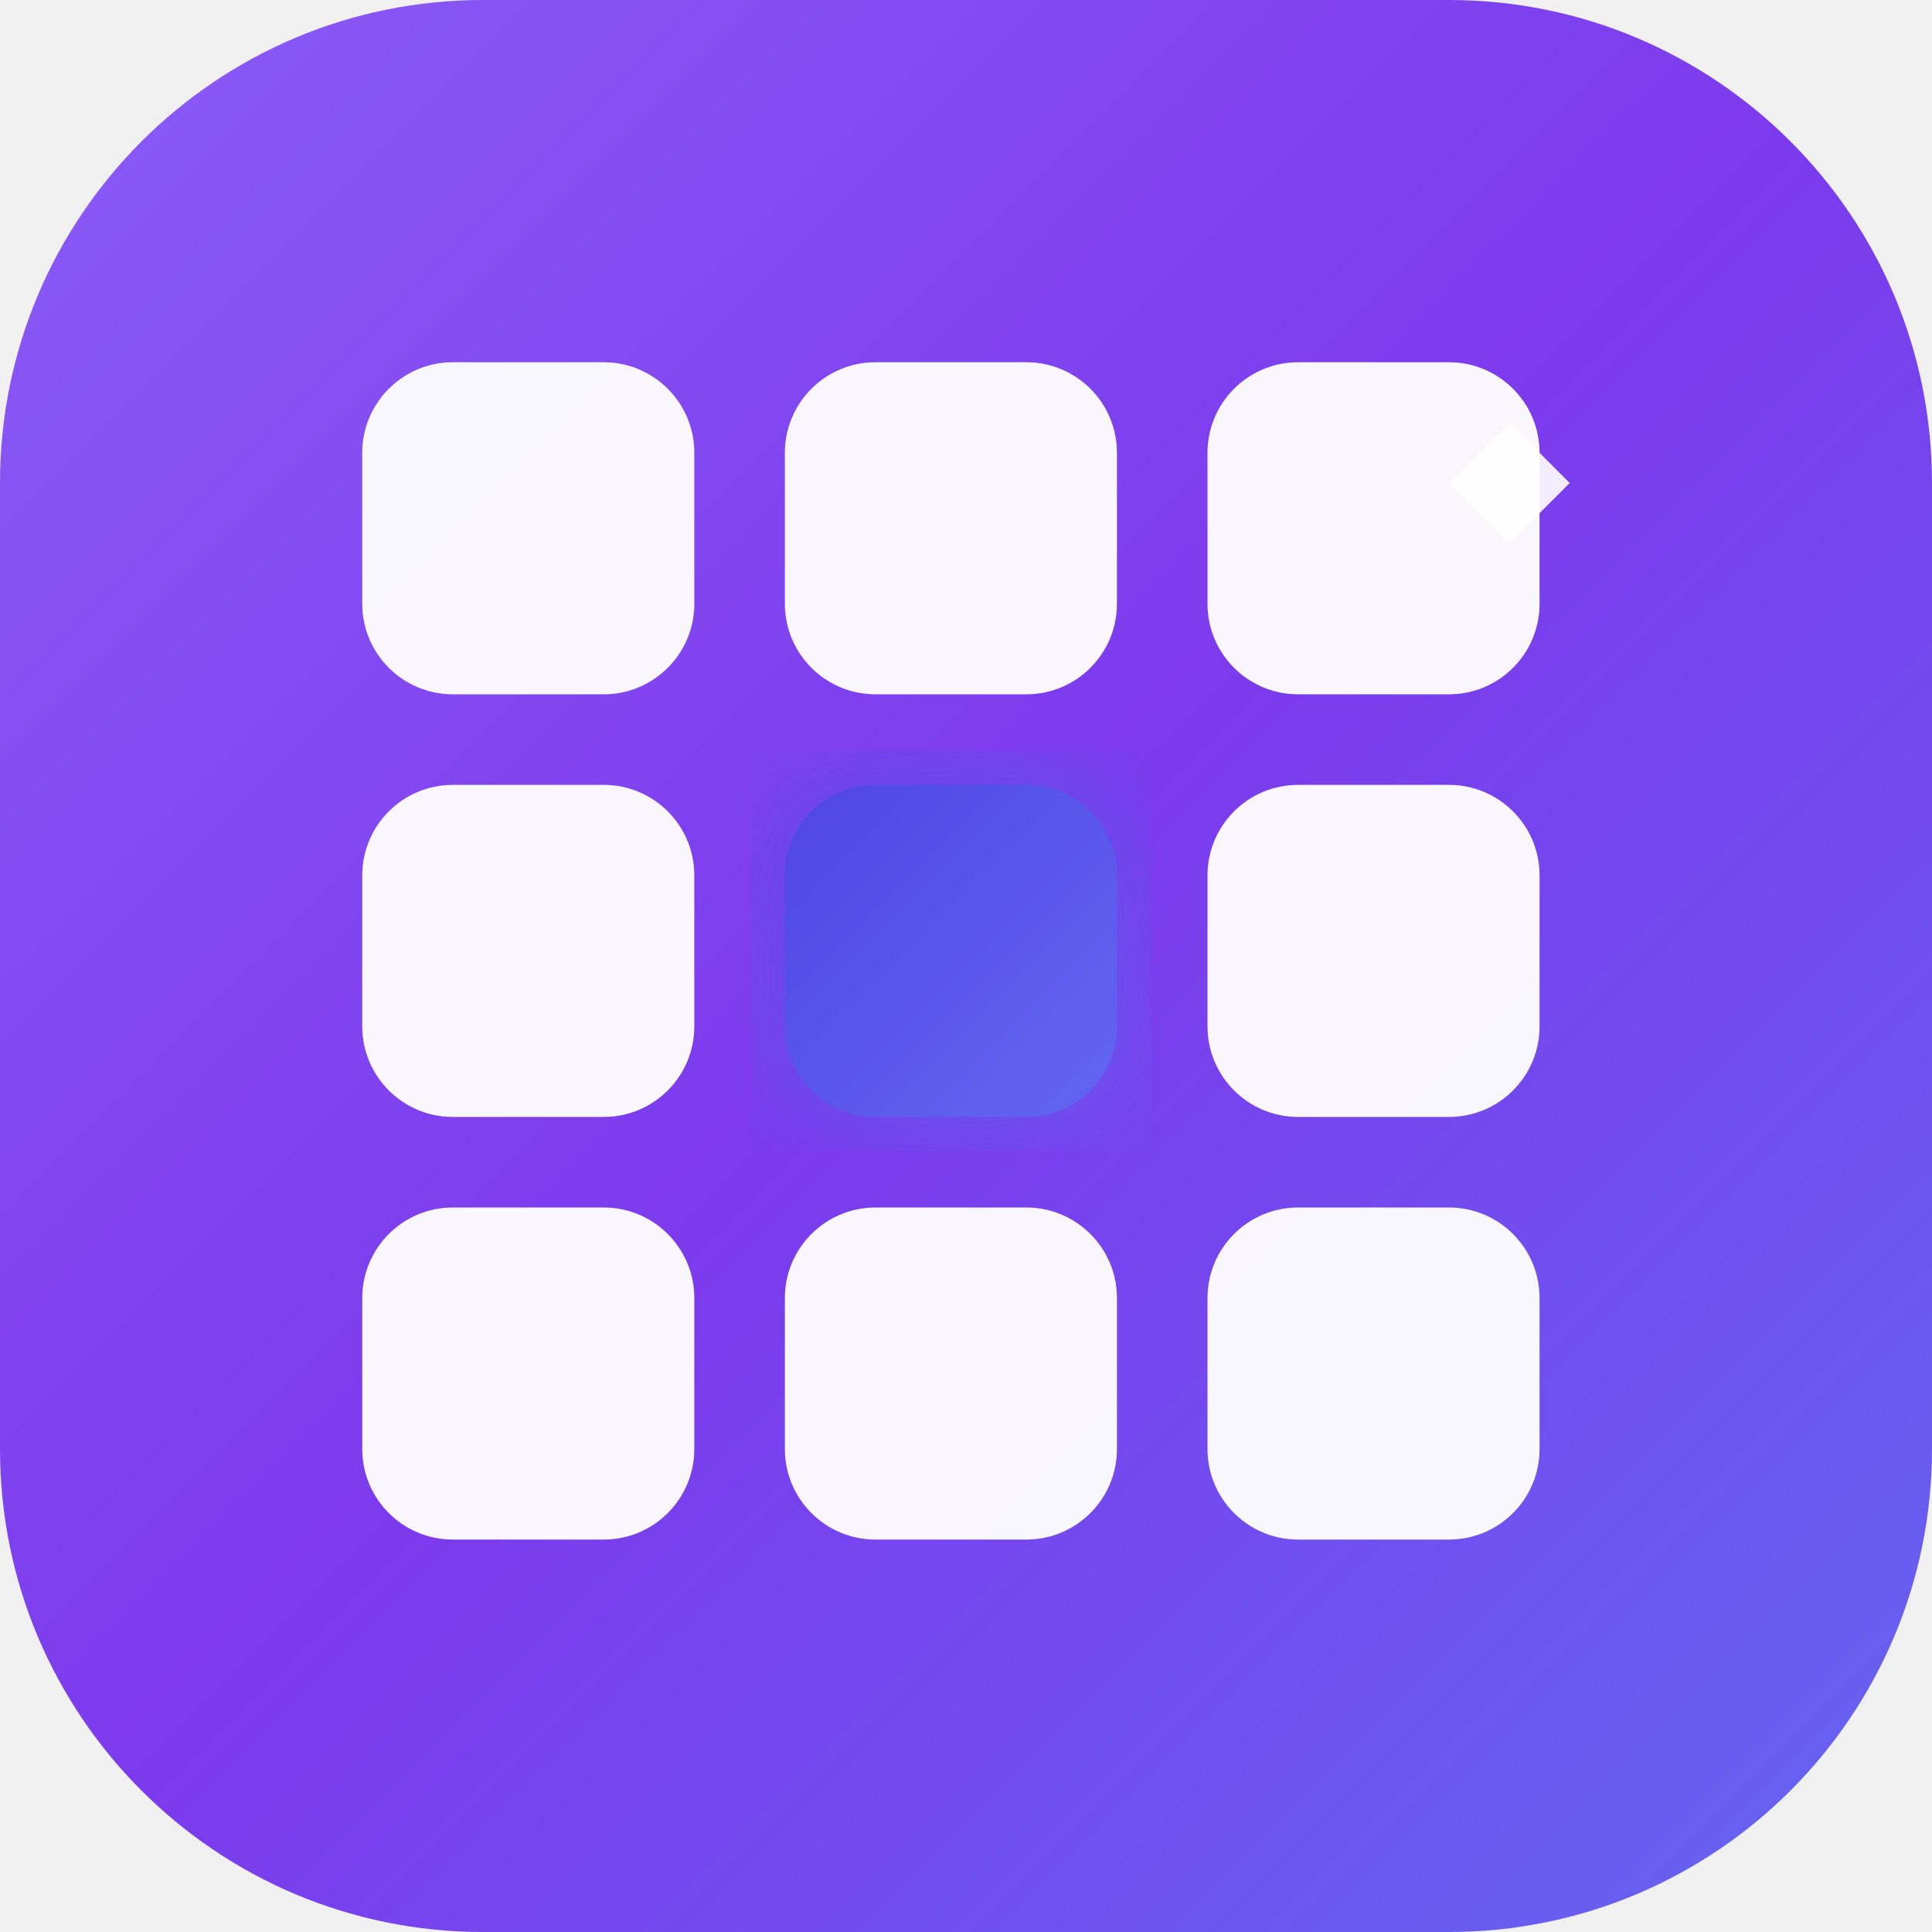
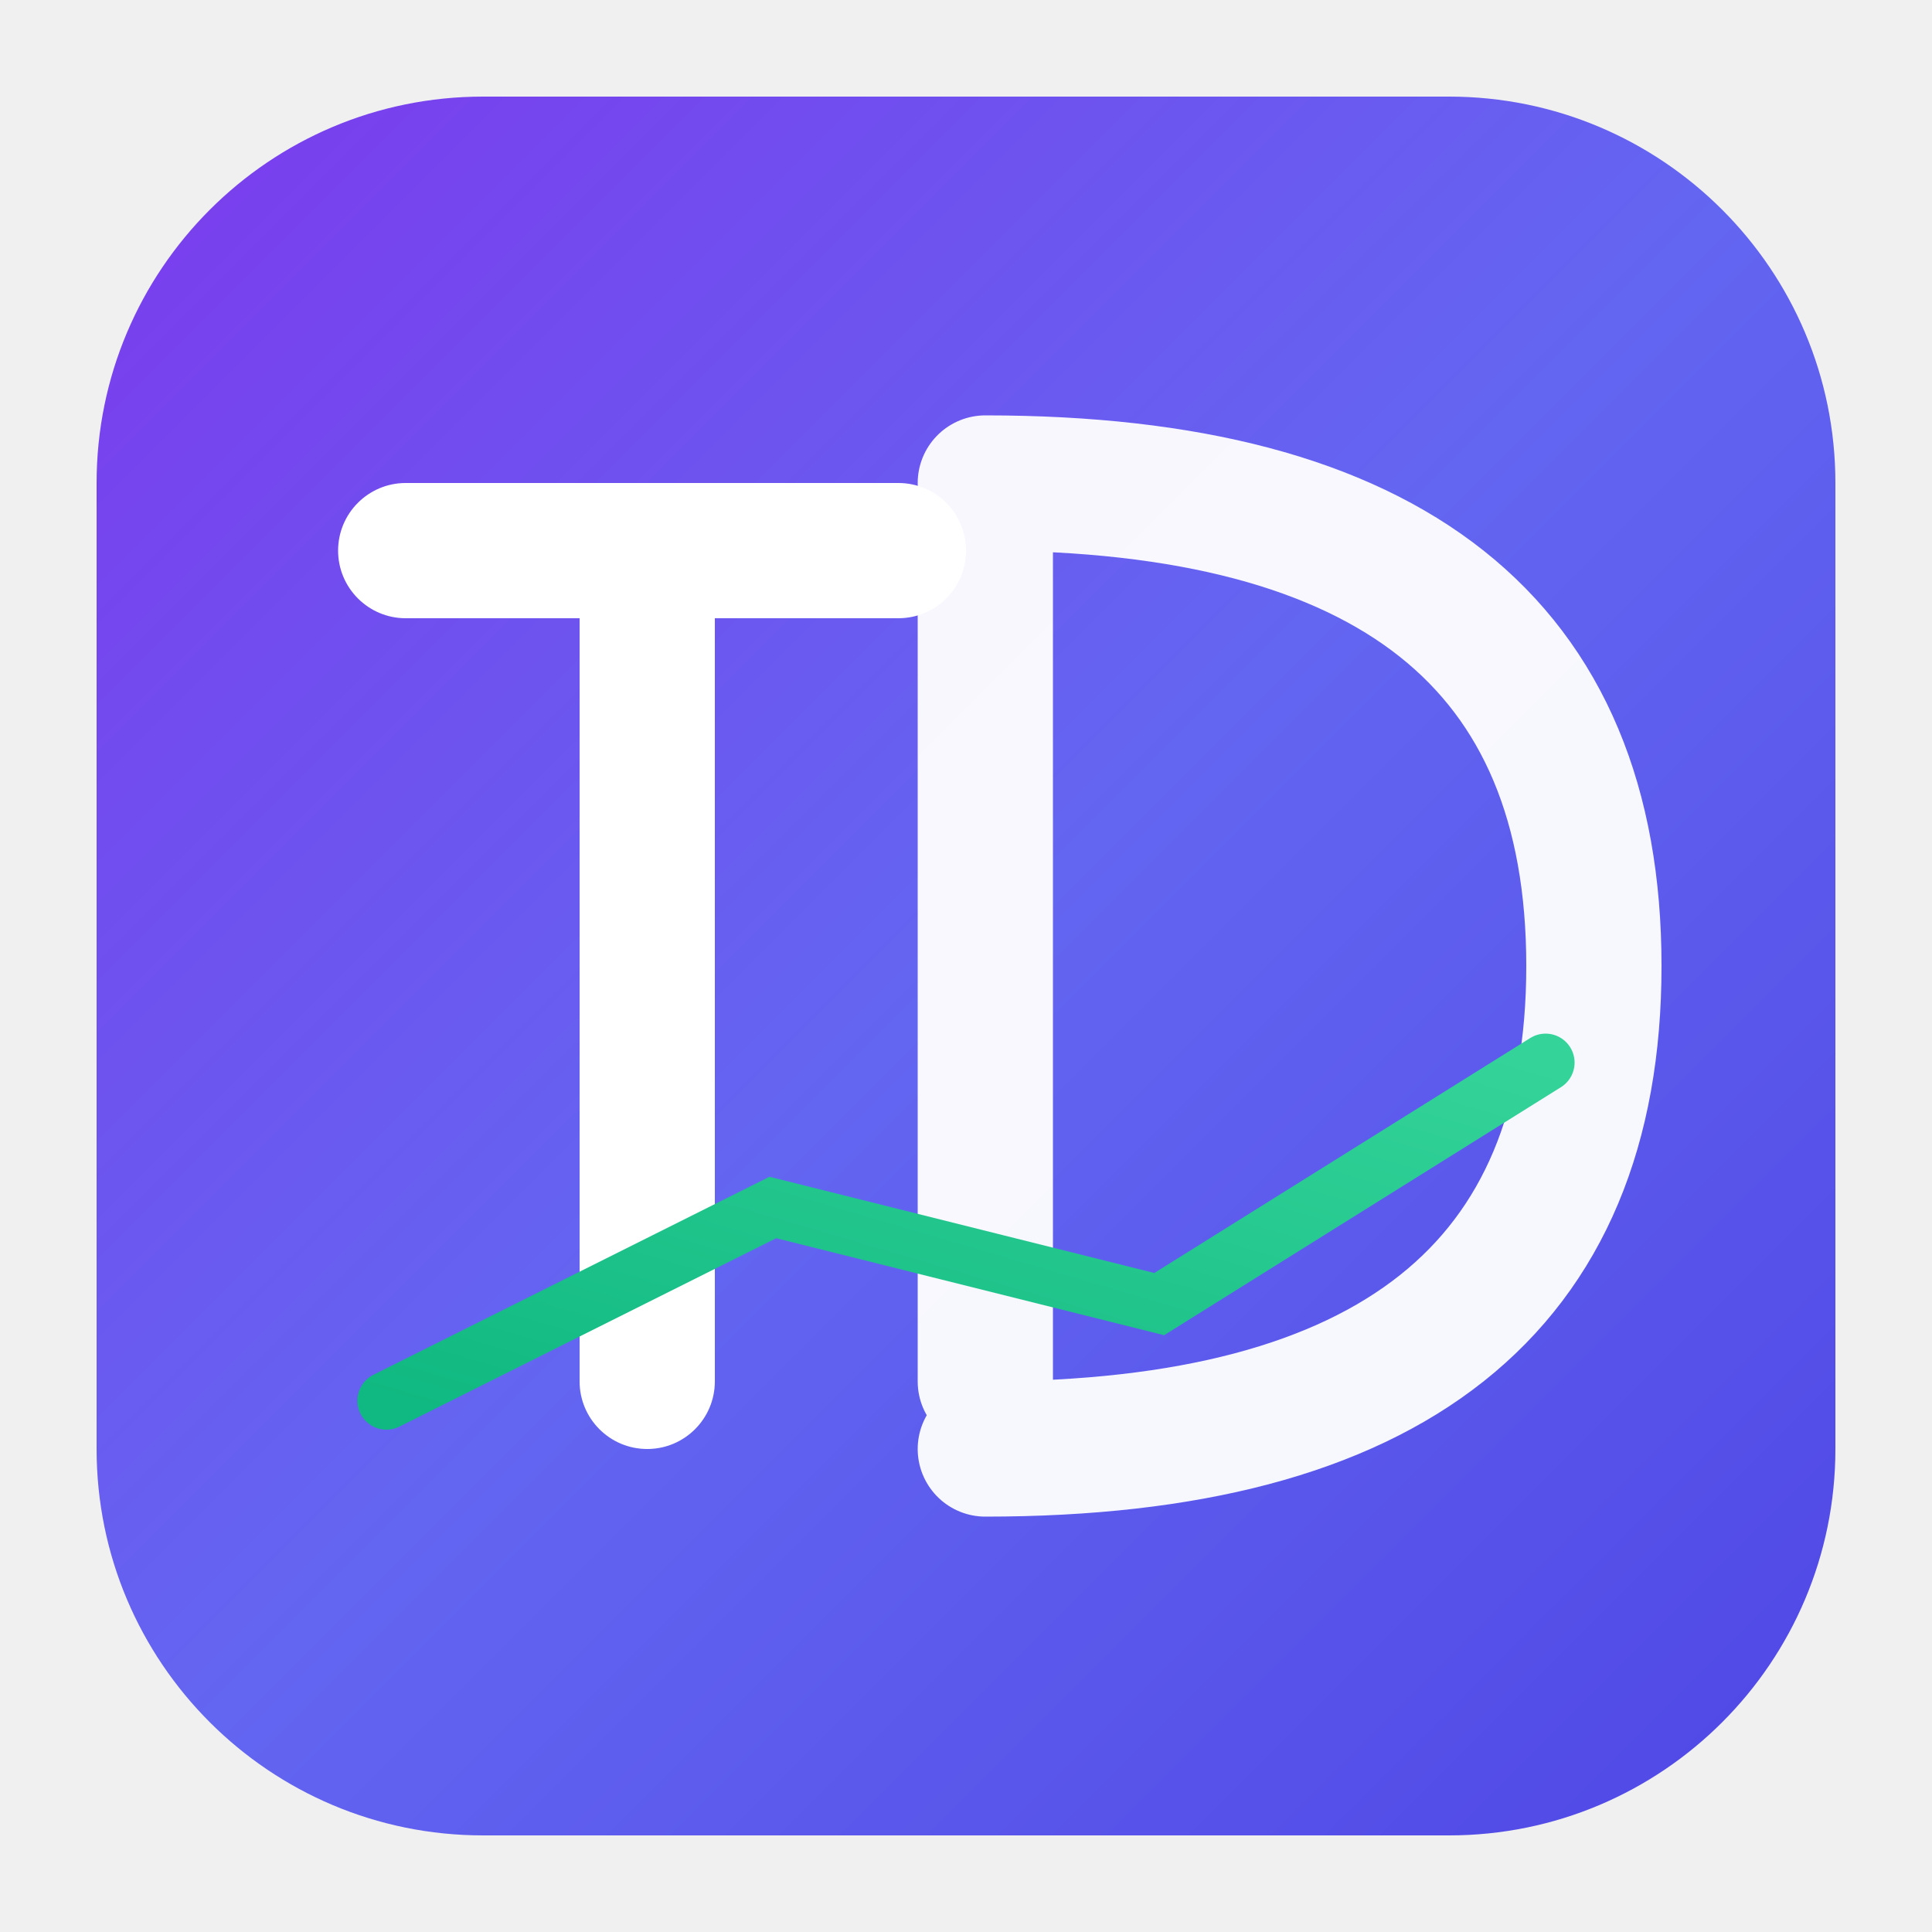
- <svg xmlns="http://www.w3.org/2000/svg" width="32" height="32" viewBox="0 0 32 32" fill="none">
+ <svg xmlns="http://www.w3.org/2000/svg" width="32" height="32" viewBox="0 0 200 200" fill="none">
  <defs>
-     <linearGradient id="grad" x1="0%" y1="0%" x2="100%" y2="100%">
-       <stop offset="0%" style="stop-color:#8b5cf6;stop-opacity:1" />
-       <stop offset="50%" style="stop-color:#7c3aed;stop-opacity:1" />
-       <stop offset="100%" style="stop-color:#6366f1;stop-opacity:1" />
+     <linearGradient id="fav1" x1="0%" y1="0%" x2="100%" y2="100%">
+       <stop offset="0%" style="stop-color:#7c3aed" />
+       <stop offset="50%" style="stop-color:#6366f1" />
+       <stop offset="100%" style="stop-color:#4f46e5" />
    </linearGradient>
-     <linearGradient id="accent" x1="0%" y1="0%" x2="100%" y2="100%">
-       <stop offset="0%" style="stop-color:#4f46e5;stop-opacity:1" />
-       <stop offset="100%" style="stop-color:#6366f1;stop-opacity:1" />
+     <linearGradient id="fav2" x1="0%" y1="100%" x2="100%" y2="0%">
+       <stop offset="0%" style="stop-color:#10b981" />
+       <stop offset="100%" style="stop-color:#34d399" />
    </linearGradient>
-     <filter id="glow">
-       <feGaussianBlur stdDeviation="1" result="coloredBlur" />
-       <feMerge>
-         <feMergeNode in="coloredBlur" />
-         <feMergeNode in="SourceGraphic" />
-       </feMerge>
-     </filter>
  </defs>
-   <rect width="32" height="32" rx="8" fill="url(#grad)" />
-   <g transform="translate(6, 6)">
-     <rect x="0" y="0" width="5.5" height="5.5" rx="1.5" fill="white" opacity="0.95" />
-     <rect x="7" y="0" width="5.5" height="5.5" rx="1.5" fill="white" opacity="0.95" />
-     <rect x="14" y="0" width="5.5" height="5.5" rx="1.5" fill="white" opacity="0.95" />
-     <rect x="0" y="7" width="5.5" height="5.5" rx="1.5" fill="white" opacity="0.95" />
-     <rect x="7" y="7" width="5.5" height="5.5" rx="1.5" fill="url(#accent)" filter="url(#glow)" />
-     <rect x="14" y="7" width="5.5" height="5.5" rx="1.5" fill="white" opacity="0.95" />
-     <rect x="0" y="14" width="5.5" height="5.5" rx="1.5" fill="white" opacity="0.95" />
-     <rect x="7" y="14" width="5.5" height="5.5" rx="1.5" fill="white" opacity="0.95" />
-     <rect x="14" y="14" width="5.5" height="5.5" rx="1.5" fill="white" opacity="0.95" />
+   <rect x="10" y="10" width="180" height="180" rx="40" fill="url(#fav1)" />
+   <g fill="white">
+     <rect x="35" y="50" width="65" height="14" rx="7" />
+     <rect x="60" y="50" width="14" height="100" rx="7" />
  </g>
-   <path d="M 25 7 L 26 8 L 25 9 L 24 8 Z" fill="white" opacity="0.9" />
+   <g fill="white" opacity="0.95">
+     <rect x="95" y="50" width="14" height="100" rx="7" />
+     <path d="M 102 50 Q 165 50 165 100 Q 165 150 102 150" fill="none" stroke="white" stroke-width="14" stroke-linecap="round" />
+   </g>
+   <path d="M 40 145 L 80 125 L 120 135 L 160 110" fill="none" stroke="url(#fav2)" stroke-width="6" stroke-linecap="round" />
</svg>
